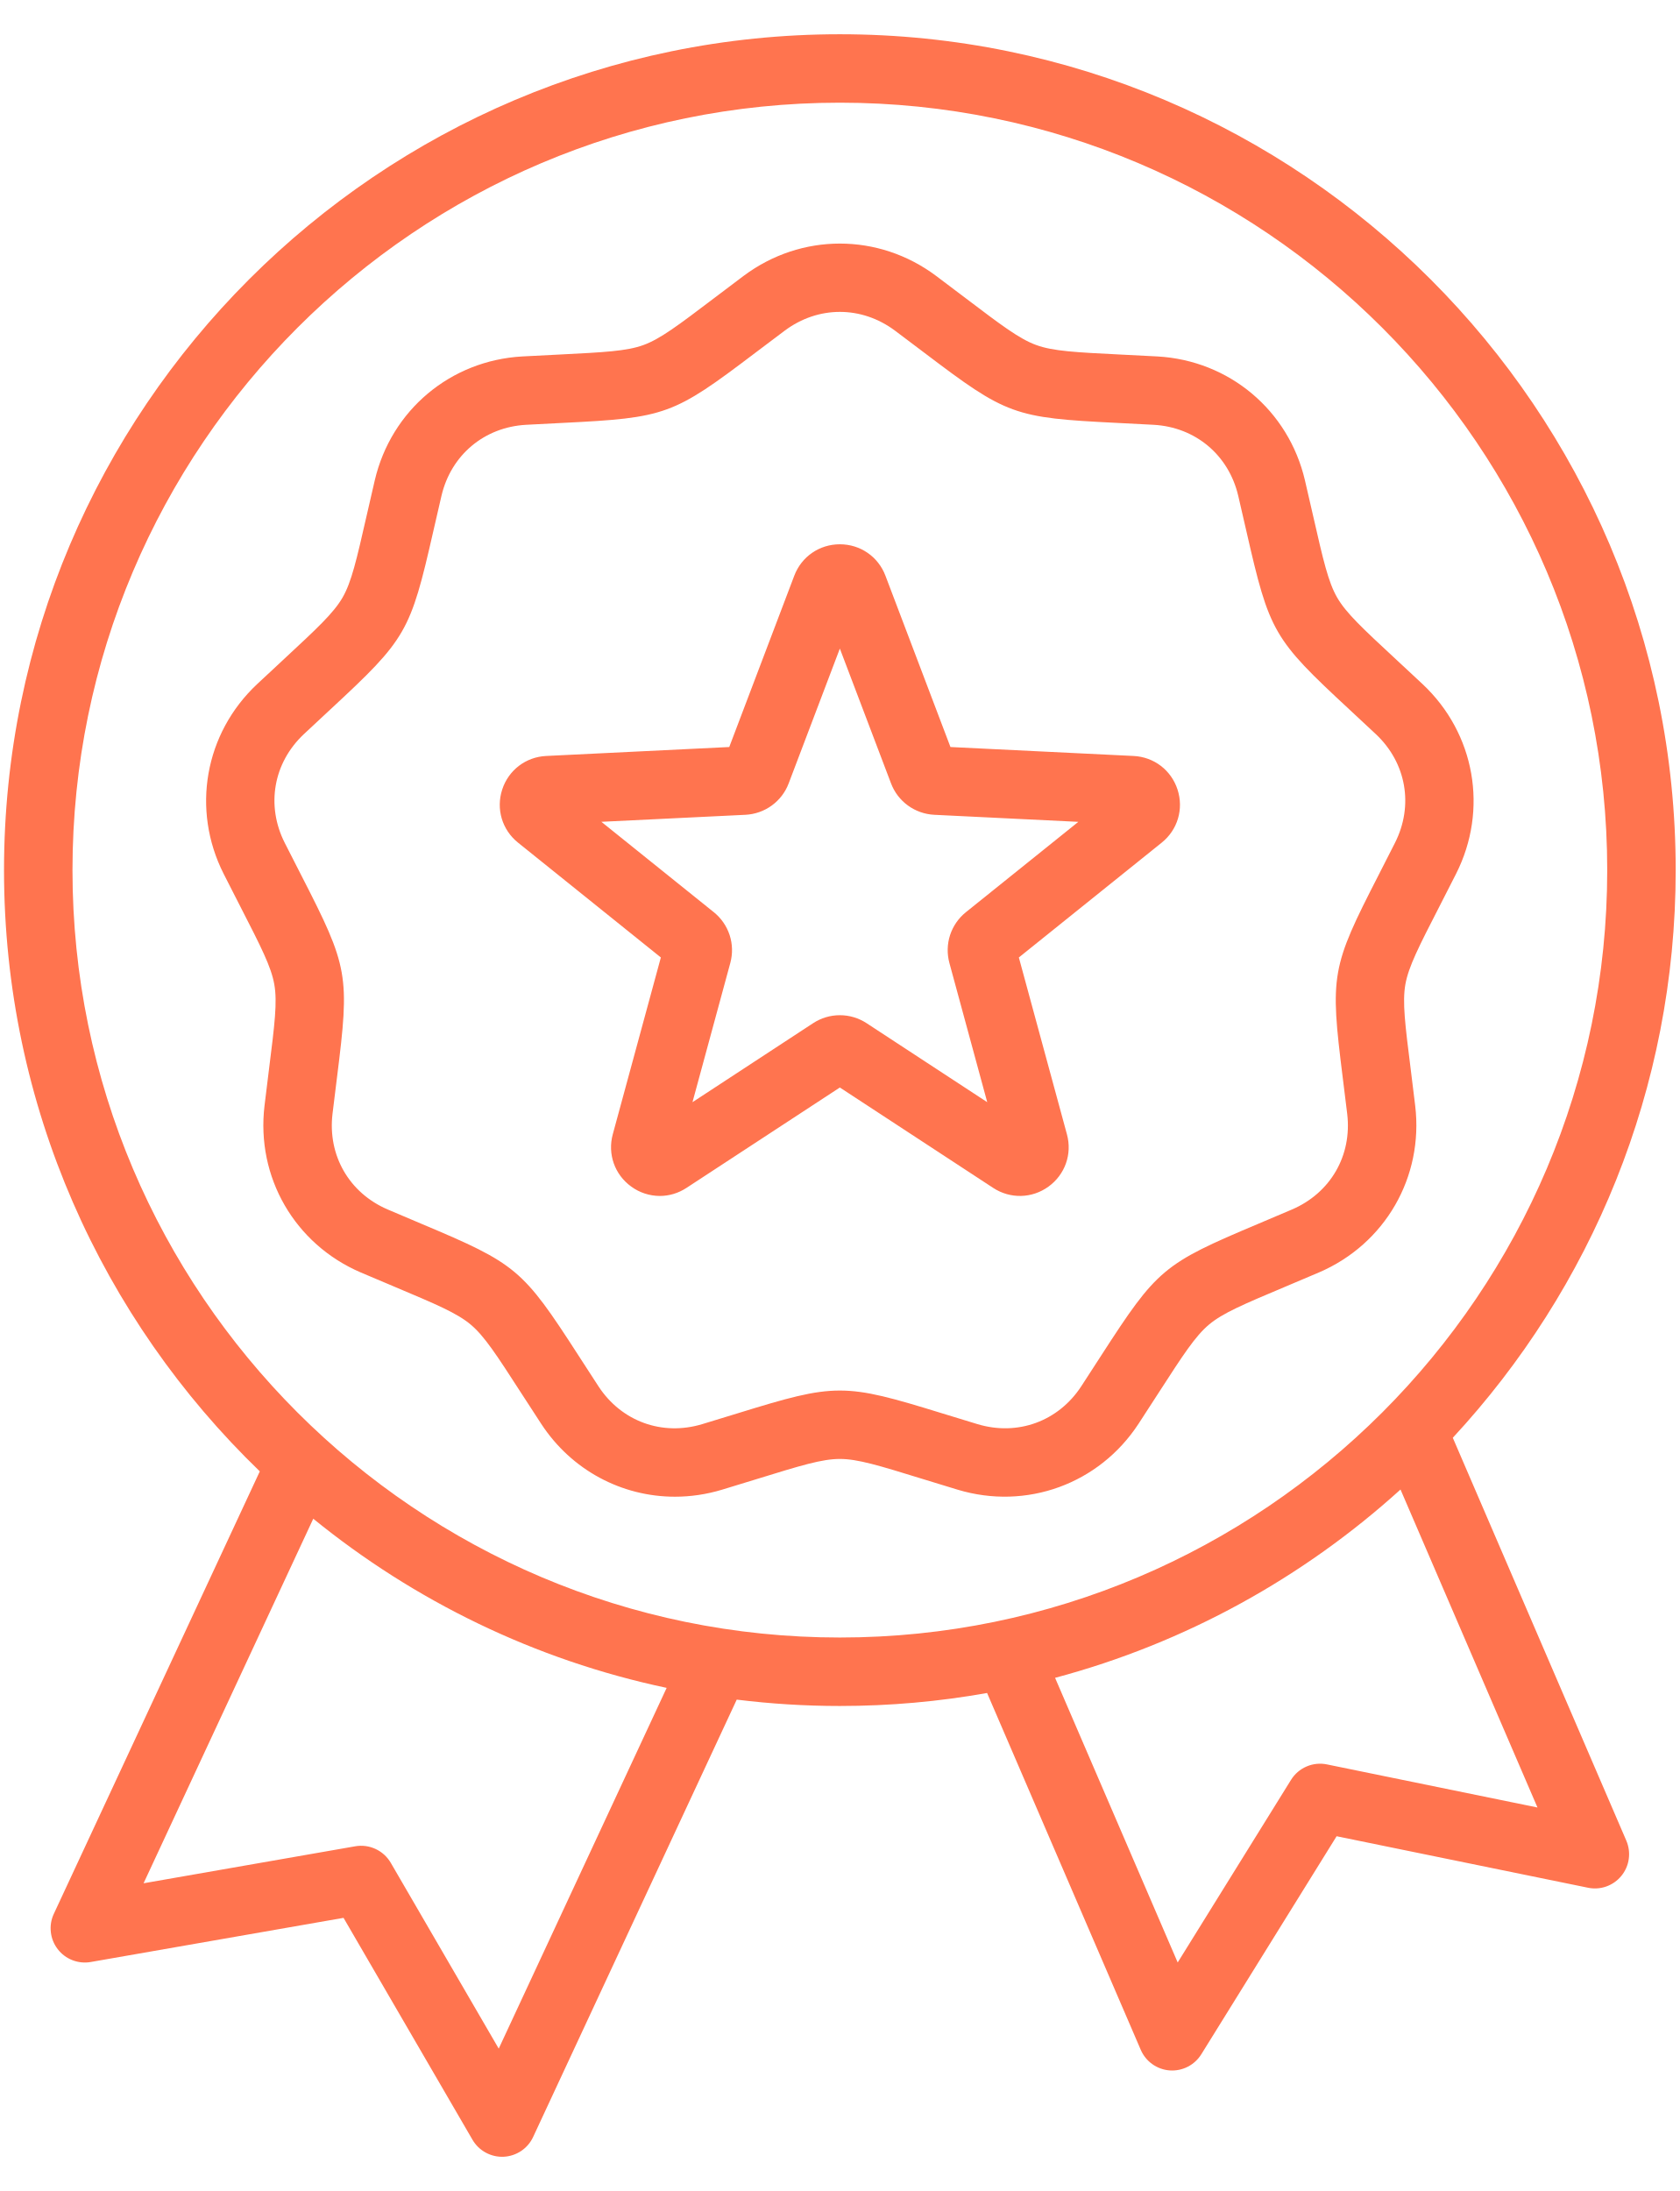
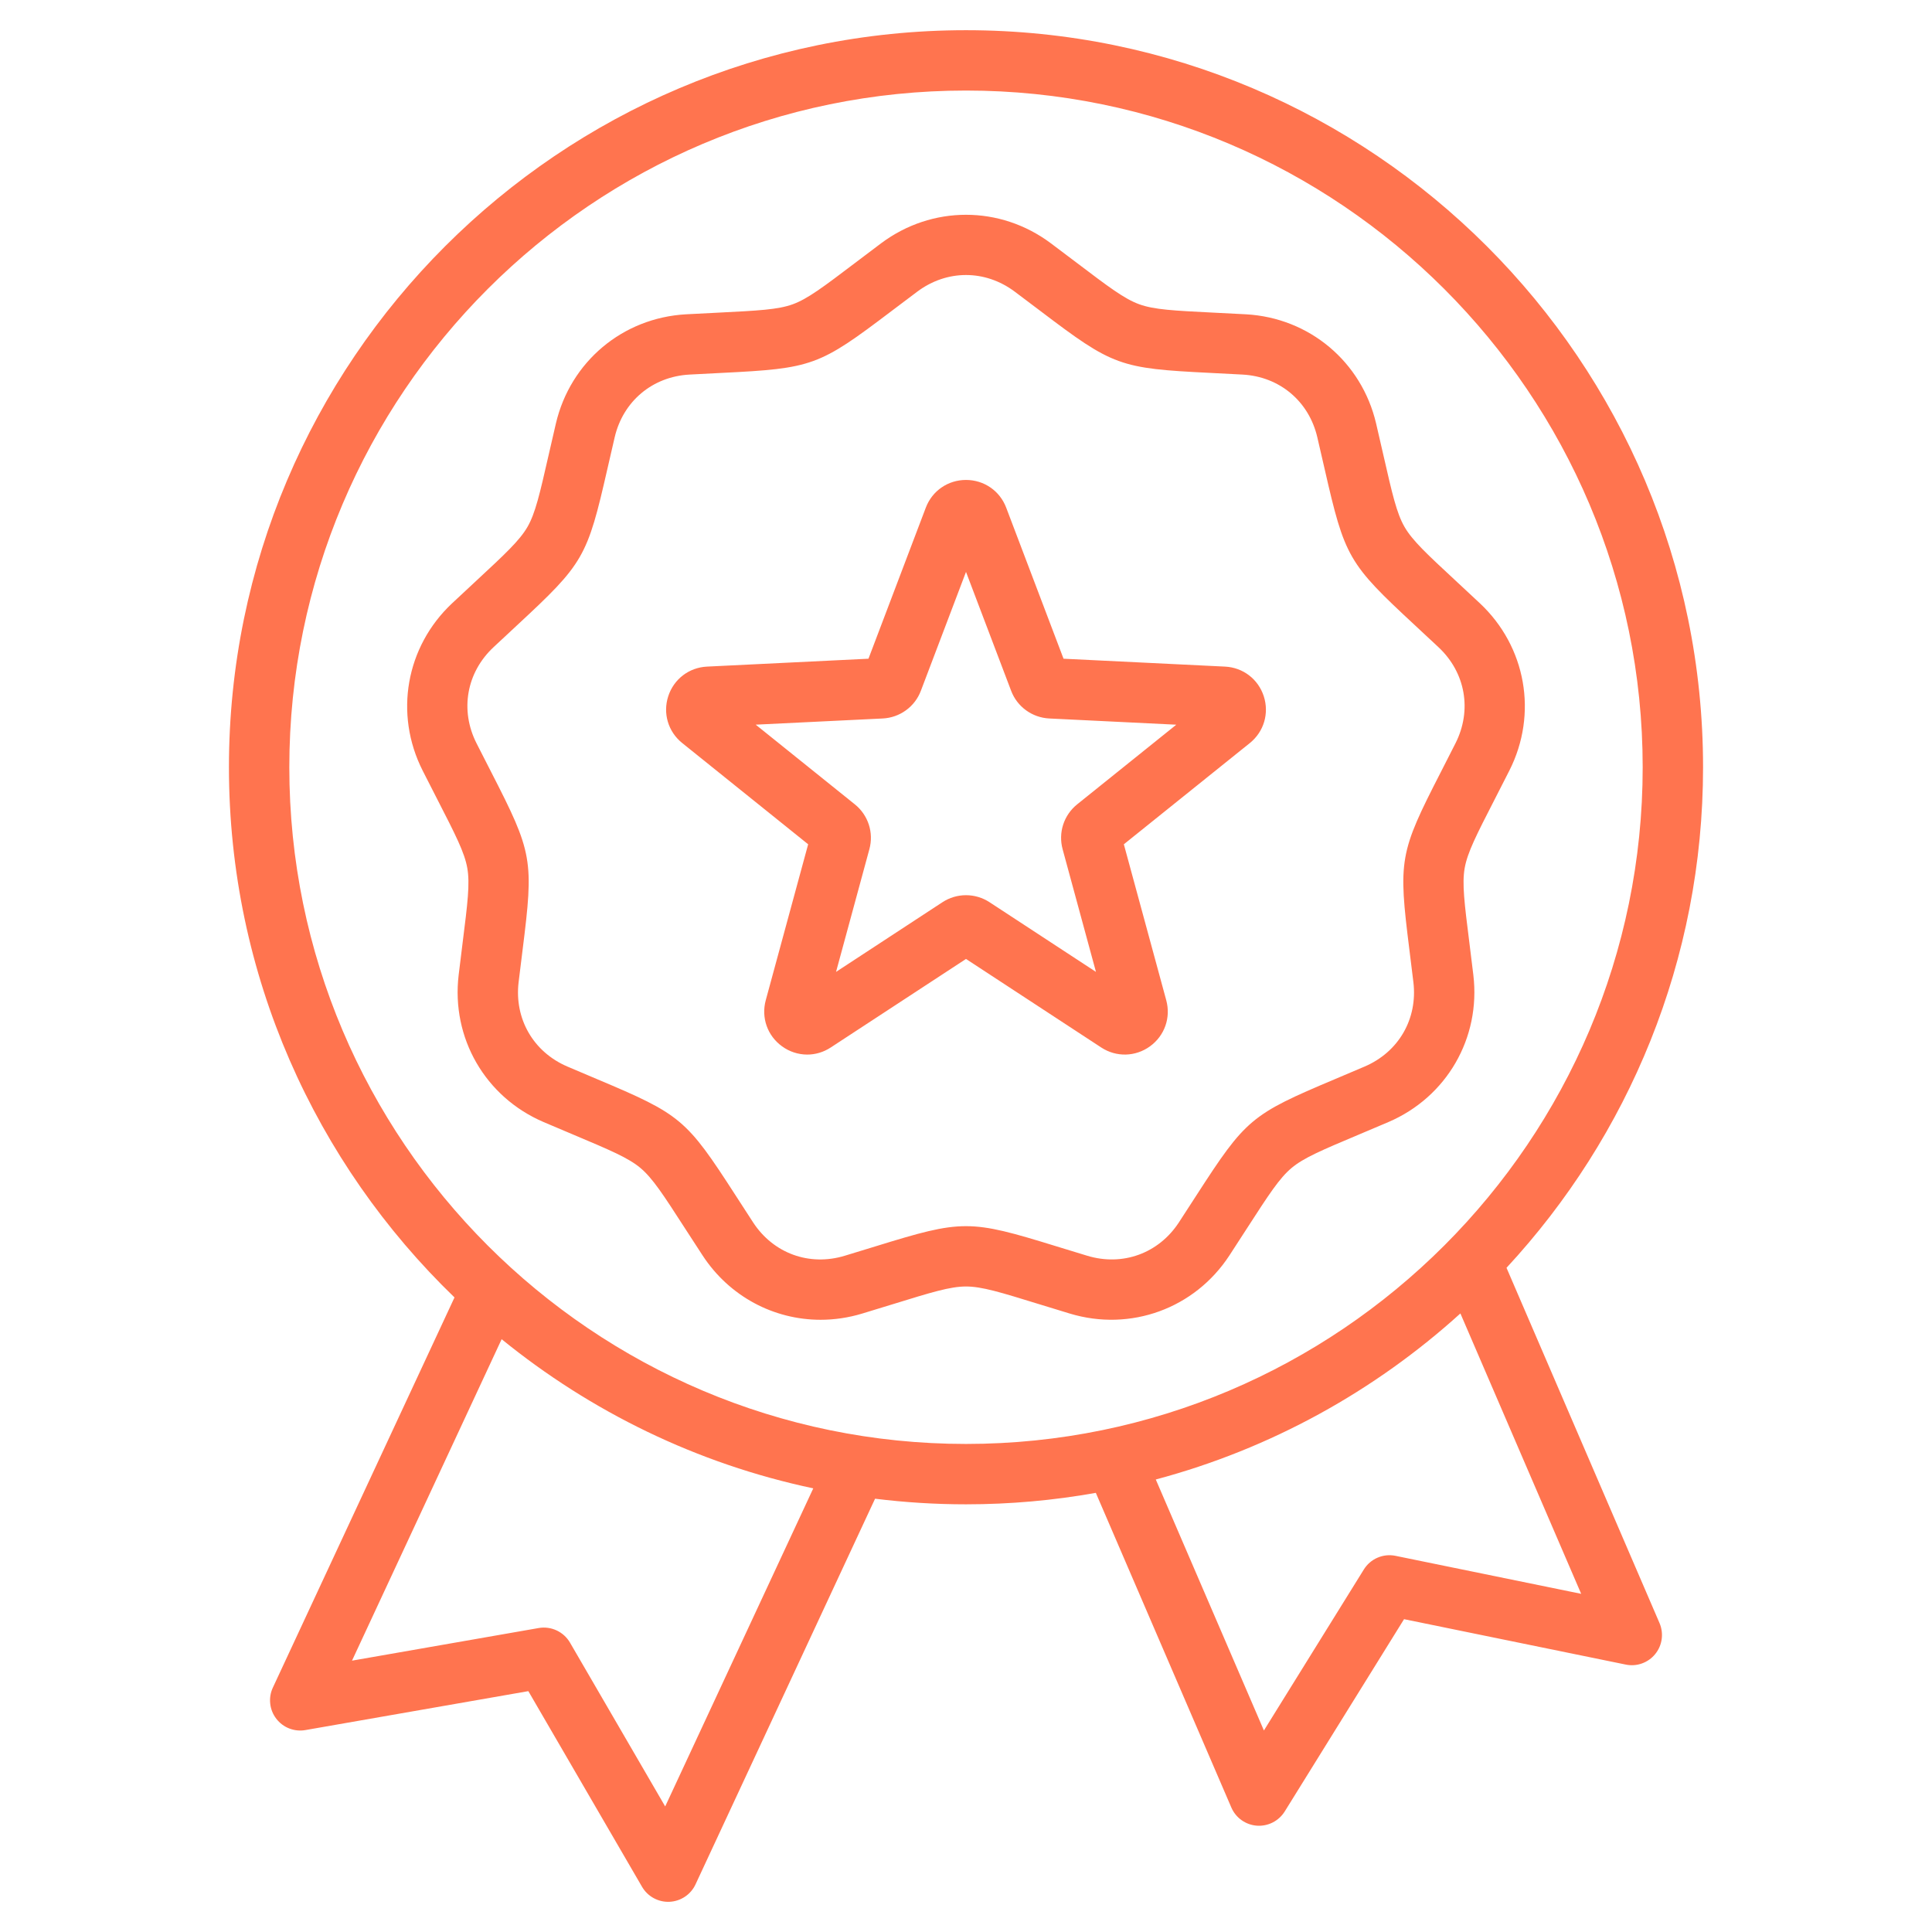
- <svg xmlns="http://www.w3.org/2000/svg" width="46" height="60" viewBox="0 0 46 60" fill="none">
-   <path d="M39.786 39.373C43.572 35.288 45.89 29.824 45.89 23.828C45.89 11.206 35.622 0.938 23 0.938C10.378 0.938 0.11 11.206 0.11 23.828C0.11 30.286 2.799 36.127 7.115 40.293L1.474 52.41C1.401 52.565 1.373 52.737 1.392 52.908C1.41 53.078 1.475 53.24 1.58 53.376C1.684 53.512 1.823 53.617 1.983 53.679C2.143 53.741 2.316 53.759 2.485 53.729L9.408 52.52L12.939 58.596C13.025 58.744 13.15 58.866 13.301 58.948C13.451 59.03 13.621 59.07 13.792 59.062C13.964 59.054 14.129 58.999 14.272 58.904C14.414 58.809 14.528 58.676 14.6 58.521L20.176 46.544C21.102 46.658 22.044 46.718 23 46.718C24.375 46.718 25.723 46.596 27.032 46.362L31.24 56.133C31.308 56.291 31.418 56.427 31.557 56.526C31.697 56.626 31.861 56.685 32.032 56.698C32.203 56.71 32.373 56.676 32.526 56.598C32.679 56.52 32.807 56.402 32.898 56.257L36.604 50.285L43.489 51.695C43.656 51.73 43.831 51.718 43.992 51.66C44.153 51.602 44.296 51.502 44.404 51.368C44.512 51.236 44.582 51.076 44.605 50.906C44.629 50.736 44.605 50.563 44.538 50.406L39.786 39.373ZM13.658 56.101L10.701 51.012C10.605 50.847 10.46 50.715 10.286 50.634C10.112 50.553 9.918 50.527 9.729 50.56L3.932 51.573L8.579 41.59C11.346 43.84 14.646 45.459 18.257 46.222L13.658 56.101ZM1.985 23.828C1.985 12.24 11.412 2.812 23 2.812C34.588 2.812 44.015 12.24 44.015 23.828C44.015 35.416 34.588 44.843 23 44.843C11.412 44.843 1.985 35.416 1.985 23.828ZM36.34 48.318C36.152 48.279 35.957 48.299 35.781 48.375C35.605 48.45 35.456 48.579 35.355 48.742L32.252 53.742L28.894 45.947C32.464 44.995 35.693 43.201 38.354 40.79L42.105 49.498L36.34 48.318ZM38.756 30.279C38.711 29.904 38.669 29.57 38.632 29.27C38.479 28.052 38.402 27.441 38.487 26.958C38.573 26.474 38.854 25.926 39.414 24.834C39.552 24.565 39.705 24.265 39.876 23.928C40.764 22.171 40.396 20.084 38.96 18.736C38.685 18.477 38.438 18.248 38.216 18.043C37.316 17.208 36.865 16.789 36.619 16.364C36.374 15.939 36.237 15.338 35.964 14.141C35.897 13.847 35.822 13.519 35.736 13.151C35.286 11.233 33.663 9.871 31.696 9.761C31.319 9.74 30.983 9.724 30.681 9.709C29.455 9.648 28.84 9.617 28.379 9.449C27.917 9.281 27.426 8.909 26.448 8.168C26.178 7.963 25.908 7.759 25.637 7.556C24.059 6.375 21.941 6.375 20.363 7.556C20.061 7.782 19.793 7.985 19.552 8.168C18.574 8.909 18.082 9.281 17.621 9.449C17.16 9.617 16.544 9.647 15.319 9.709C15.017 9.724 14.681 9.74 14.304 9.761C12.337 9.871 10.714 11.233 10.264 13.151C10.178 13.519 10.103 13.847 10.036 14.141C9.763 15.338 9.626 15.939 9.381 16.364C9.135 16.789 8.683 17.208 7.784 18.043C7.535 18.273 7.287 18.504 7.04 18.736C5.604 20.084 5.236 22.171 6.124 23.928C6.295 24.265 6.448 24.565 6.586 24.834C7.146 25.926 7.427 26.474 7.512 26.958C7.598 27.441 7.521 28.052 7.368 29.27C7.331 29.57 7.289 29.904 7.244 30.279C7.01 32.235 8.07 34.07 9.88 34.846C10.228 34.995 10.538 35.125 10.816 35.242C11.947 35.719 12.515 35.958 12.891 36.274C13.267 36.59 13.601 37.107 14.267 38.138C14.431 38.392 14.614 38.675 14.821 38.991C15.653 40.264 17.031 40.987 18.484 40.987C18.912 40.987 19.347 40.924 19.776 40.794C20.137 40.685 20.459 40.586 20.747 40.497C21.92 40.135 22.509 39.953 23 39.953C23.491 39.953 24.079 40.135 25.253 40.497C25.541 40.586 25.863 40.685 26.224 40.794C28.11 41.364 30.101 40.639 31.179 38.991C31.386 38.675 31.569 38.392 31.732 38.138C32.398 37.107 32.733 36.589 33.109 36.274C33.485 35.958 34.052 35.719 35.184 35.242C35.462 35.125 35.772 34.994 36.119 34.846C37.93 34.07 38.99 32.235 38.756 30.279ZM37.746 23.978C36.456 26.493 36.42 26.7 36.771 29.504C36.808 29.8 36.85 30.13 36.894 30.502C37.031 31.642 36.437 32.67 35.381 33.122C35.038 33.269 34.731 33.398 34.455 33.515C31.851 34.612 31.691 34.747 30.157 37.121C29.976 37.403 29.794 37.684 29.61 37.965C28.982 38.925 27.866 39.331 26.767 38.999C26.409 38.891 26.091 38.793 25.805 38.705C23.105 37.872 22.895 37.871 20.195 38.705C19.909 38.793 19.591 38.891 19.233 38.999C18.134 39.332 17.018 38.925 16.39 37.965C16.185 37.652 16.005 37.372 15.843 37.121C14.31 34.747 14.149 34.612 11.545 33.515C11.269 33.399 10.963 33.269 10.619 33.122C9.563 32.67 8.97 31.641 9.106 30.502C9.15 30.13 9.192 29.8 9.229 29.504C9.581 26.699 9.544 26.493 8.255 23.978C8.118 23.712 7.966 23.416 7.798 23.082C7.28 22.058 7.486 20.888 8.323 20.103C8.596 19.847 8.84 19.62 9.059 19.417C11.131 17.495 11.236 17.313 11.864 14.558C11.931 14.267 12.005 13.942 12.09 13.578C12.352 12.46 13.262 11.697 14.408 11.633C14.781 11.613 15.113 11.596 15.412 11.581C18.235 11.441 18.432 11.369 20.684 9.662C20.923 9.482 21.188 9.281 21.487 9.057C21.947 8.713 22.474 8.541 23 8.541C23.527 8.541 24.053 8.713 24.513 9.057C24.812 9.281 25.078 9.482 25.316 9.662C27.568 11.369 27.765 11.441 30.588 11.581C30.887 11.596 31.219 11.613 31.592 11.633C32.739 11.697 33.648 12.46 33.91 13.578C33.995 13.942 34.069 14.267 34.136 14.558C34.765 17.313 34.869 17.495 36.941 19.417C37.16 19.62 37.404 19.847 37.677 20.103C38.514 20.888 38.72 22.058 38.202 23.082C38.051 23.381 37.899 23.68 37.746 23.978ZM31.043 20.702L26.029 20.457L24.248 15.765C24.05 15.243 23.56 14.905 23 14.905C22.44 14.905 21.95 15.243 21.752 15.765L19.971 20.457L14.957 20.702C14.399 20.729 13.926 21.09 13.753 21.622C13.58 22.154 13.75 22.725 14.186 23.075L18.098 26.22L16.781 31.064C16.635 31.603 16.832 32.165 17.285 32.493C17.512 32.66 17.787 32.75 18.069 32.751C18.322 32.751 18.576 32.677 18.8 32.53L23 29.781L27.2 32.531C27.668 32.837 28.263 32.822 28.715 32.494C29.168 32.165 29.366 31.603 29.219 31.064L27.902 26.22L31.814 23.076C32.251 22.725 32.42 22.155 32.248 21.623C32.075 21.09 31.602 20.729 31.043 20.702ZM22.495 16.43C22.495 16.43 22.495 16.43 22.495 16.43V16.43ZM26.452 24.98C26.249 25.143 26.099 25.361 26.018 25.608C25.938 25.855 25.932 26.12 26 26.371L27.036 30.183L23.731 28.019C23.514 27.877 23.26 27.801 23 27.801C22.74 27.801 22.486 27.877 22.269 28.019L18.964 30.183L20 26.37C20.068 26.12 20.062 25.855 19.982 25.608C19.901 25.361 19.751 25.143 19.548 24.98L16.469 22.505L20.415 22.313C20.674 22.3 20.924 22.212 21.134 22.06C21.345 21.907 21.506 21.697 21.598 21.454L23 17.761L24.402 21.454C24.494 21.697 24.655 21.907 24.866 22.06C25.076 22.212 25.326 22.3 25.585 22.313L29.531 22.506L26.452 24.98Z" fill="#FF744F" />
+ <svg xmlns="http://www.w3.org/2000/svg" width="60" height="60" viewBox="0 0 60 60" fill="none">
+   <path d="M46.786 39.373C50.572 35.288 52.89 29.824 52.89 23.828C52.89 11.206 42.622 0.938 30 0.938C17.378 0.938 7.11 11.206 7.11 23.828C7.11 30.286 9.799 36.127 14.115 40.293L8.474 52.41C8.401 52.565 8.373 52.737 8.392 52.908C8.41 53.078 8.475 53.24 8.58 53.376C8.684 53.512 8.823 53.617 8.983 53.679C9.143 53.741 9.316 53.759 9.485 53.729L16.408 52.52L19.939 58.596C20.025 58.744 20.15 58.866 20.301 58.948C20.451 59.03 20.621 59.07 20.792 59.062C20.964 59.054 21.129 58.999 21.272 58.904C21.414 58.809 21.528 58.676 21.6 58.521L27.176 46.544C28.102 46.658 29.044 46.718 30 46.718C31.375 46.718 32.722 46.596 34.032 46.362L38.24 56.133C38.308 56.291 38.417 56.427 38.557 56.526C38.697 56.626 38.861 56.685 39.032 56.698C39.203 56.71 39.373 56.676 39.526 56.598C39.679 56.52 39.807 56.402 39.898 56.257L43.604 50.285L50.489 51.695C50.656 51.73 50.831 51.718 50.992 51.66C51.153 51.602 51.296 51.502 51.404 51.368C51.512 51.236 51.582 51.076 51.605 50.906C51.629 50.736 51.605 50.563 51.538 50.406L46.786 39.373ZM20.658 56.101L17.701 51.012C17.605 50.847 17.46 50.715 17.286 50.634C17.112 50.553 16.918 50.527 16.729 50.56L10.932 51.573L15.579 41.59C18.346 43.84 21.646 45.459 25.257 46.222L20.658 56.101ZM8.985 23.828C8.985 12.24 18.412 2.812 30 2.812C41.588 2.812 51.015 12.24 51.015 23.828C51.015 35.416 41.588 44.843 30 44.843C18.412 44.843 8.985 35.416 8.985 23.828ZM43.34 48.318C43.152 48.279 42.957 48.299 42.781 48.375C42.605 48.45 42.456 48.579 42.355 48.742L39.252 53.742L35.894 45.947C39.464 44.995 42.693 43.201 45.354 40.79L49.105 49.498L43.34 48.318ZM45.756 30.279C45.711 29.904 45.669 29.57 45.632 29.27C45.479 28.052 45.402 27.441 45.487 26.958C45.573 26.474 45.854 25.926 46.414 24.834C46.552 24.565 46.705 24.265 46.876 23.928C47.764 22.171 47.396 20.084 45.96 18.736C45.685 18.477 45.438 18.248 45.216 18.043C44.316 17.208 43.865 16.789 43.619 16.364C43.374 15.939 43.237 15.338 42.964 14.141C42.897 13.847 42.822 13.519 42.736 13.151C42.286 11.233 40.663 9.871 38.696 9.761C38.319 9.74 37.983 9.724 37.681 9.709C36.455 9.648 35.84 9.617 35.379 9.449C34.917 9.281 34.426 8.909 33.448 8.168C33.178 7.963 32.908 7.759 32.636 7.556C31.059 6.375 28.941 6.375 27.363 7.556C27.061 7.782 26.793 7.985 26.552 8.168C25.574 8.909 25.082 9.281 24.621 9.449C24.16 9.617 23.544 9.647 22.319 9.709C22.017 9.724 21.681 9.74 21.304 9.761C19.337 9.871 17.714 11.233 17.264 13.151C17.178 13.519 17.103 13.847 17.036 14.141C16.763 15.338 16.626 15.939 16.381 16.364C16.135 16.789 15.683 17.208 14.784 18.043C14.535 18.273 14.287 18.504 14.04 18.736C12.604 20.084 12.236 22.171 13.124 23.928C13.295 24.265 13.448 24.565 13.586 24.834C14.146 25.926 14.427 26.474 14.512 26.958C14.598 27.441 14.521 28.052 14.368 29.27C14.331 29.57 14.289 29.904 14.244 30.279C14.01 32.235 15.07 34.07 16.881 34.846C17.228 34.995 17.538 35.125 17.816 35.242C18.947 35.719 19.515 35.958 19.891 36.274C20.267 36.59 20.602 37.107 21.267 38.138C21.431 38.392 21.614 38.675 21.821 38.991C22.654 40.264 24.031 40.987 25.484 40.987C25.912 40.987 26.347 40.924 26.776 40.794C27.137 40.685 27.459 40.586 27.747 40.497C28.92 40.135 29.509 39.953 30 39.953C30.491 39.953 31.079 40.135 32.253 40.497C32.541 40.586 32.863 40.685 33.224 40.794C35.11 41.364 37.101 40.639 38.179 38.991C38.386 38.675 38.569 38.392 38.732 38.138C39.398 37.107 39.733 36.589 40.109 36.274C40.485 35.958 41.052 35.719 42.184 35.242C42.462 35.125 42.772 34.994 43.119 34.846C44.93 34.07 45.99 32.235 45.756 30.279ZM44.746 23.978C43.456 26.493 43.42 26.7 43.771 29.504C43.808 29.8 43.85 30.13 43.894 30.502C44.031 31.642 43.437 32.67 42.381 33.122C42.038 33.269 41.731 33.398 41.455 33.515C38.851 34.612 38.691 34.747 37.157 37.121C36.976 37.403 36.794 37.684 36.61 37.965C35.982 38.925 34.866 39.331 33.767 38.999C33.409 38.891 33.091 38.793 32.805 38.705C30.105 37.872 29.895 37.871 27.195 38.705C26.909 38.793 26.591 38.891 26.233 38.999C25.134 39.332 24.018 38.925 23.39 37.965C23.185 37.652 23.005 37.372 22.843 37.121C21.31 34.747 21.149 34.612 18.545 33.515C18.269 33.399 17.962 33.269 17.619 33.122C16.564 32.67 15.97 31.641 16.106 30.502C16.15 30.13 16.192 29.8 16.229 29.504C16.581 26.699 16.544 26.493 15.255 23.978C15.118 23.712 14.966 23.416 14.798 23.082C14.28 22.058 14.486 20.888 15.323 20.103C15.596 19.847 15.84 19.62 16.059 19.417C18.131 17.495 18.236 17.313 18.864 14.558C18.931 14.267 19.005 13.942 19.09 13.578C19.352 12.46 20.262 11.697 21.408 11.633C21.781 11.613 22.113 11.596 22.412 11.581C25.235 11.441 25.432 11.369 27.684 9.662C27.923 9.482 28.188 9.281 28.487 9.057C28.947 8.713 29.474 8.541 30 8.541C30.527 8.541 31.053 8.713 31.513 9.057C31.812 9.281 32.078 9.482 32.316 9.662C34.568 11.369 34.766 11.441 37.588 11.581C37.887 11.596 38.219 11.613 38.592 11.633C39.739 11.697 40.648 12.46 40.91 13.578C40.995 13.942 41.069 14.267 41.136 14.558C41.765 17.313 41.869 17.495 43.941 19.417C44.16 19.62 44.404 19.847 44.677 20.103C45.514 20.888 45.72 22.058 45.202 23.082C45.051 23.381 44.899 23.68 44.746 23.978ZM38.043 20.702L33.029 20.457L31.248 15.765C31.05 15.243 30.56 14.905 30 14.905C29.44 14.905 28.95 15.243 28.752 15.765L26.971 20.457L21.957 20.702C21.398 20.729 20.926 21.09 20.753 21.622C20.58 22.154 20.75 22.725 21.186 23.075L25.098 26.22L23.781 31.064C23.635 31.603 23.832 32.165 24.285 32.493C24.512 32.66 24.787 32.75 25.069 32.751C25.322 32.751 25.576 32.677 25.8 32.53L30 29.781L34.2 32.531C34.668 32.837 35.263 32.822 35.715 32.494C36.168 32.165 36.366 31.603 36.219 31.064L34.902 26.22L38.815 23.076C39.251 22.725 39.42 22.155 39.248 21.623C39.075 21.09 38.602 20.729 38.043 20.702ZM29.495 16.43C29.495 16.43 29.495 16.43 29.495 16.43V16.43ZM33.452 24.98C33.249 25.143 33.099 25.361 33.018 25.608C32.938 25.855 32.932 26.12 33 26.371L34.036 30.183L30.731 28.019C30.514 27.877 30.26 27.801 30 27.801C29.74 27.801 29.486 27.877 29.269 28.019L25.964 30.183L27 26.37C27.068 26.12 27.062 25.855 26.982 25.608C26.901 25.361 26.751 25.143 26.548 24.98L23.469 22.505L27.415 22.313C27.674 22.3 27.924 22.212 28.134 22.06C28.345 21.907 28.506 21.697 28.598 21.454L30 17.761L31.402 21.454C31.494 21.697 31.655 21.907 31.866 22.06C32.076 22.212 32.326 22.3 32.585 22.313L36.531 22.506L33.452 24.98Z" fill="#FF744F" />
</svg>
